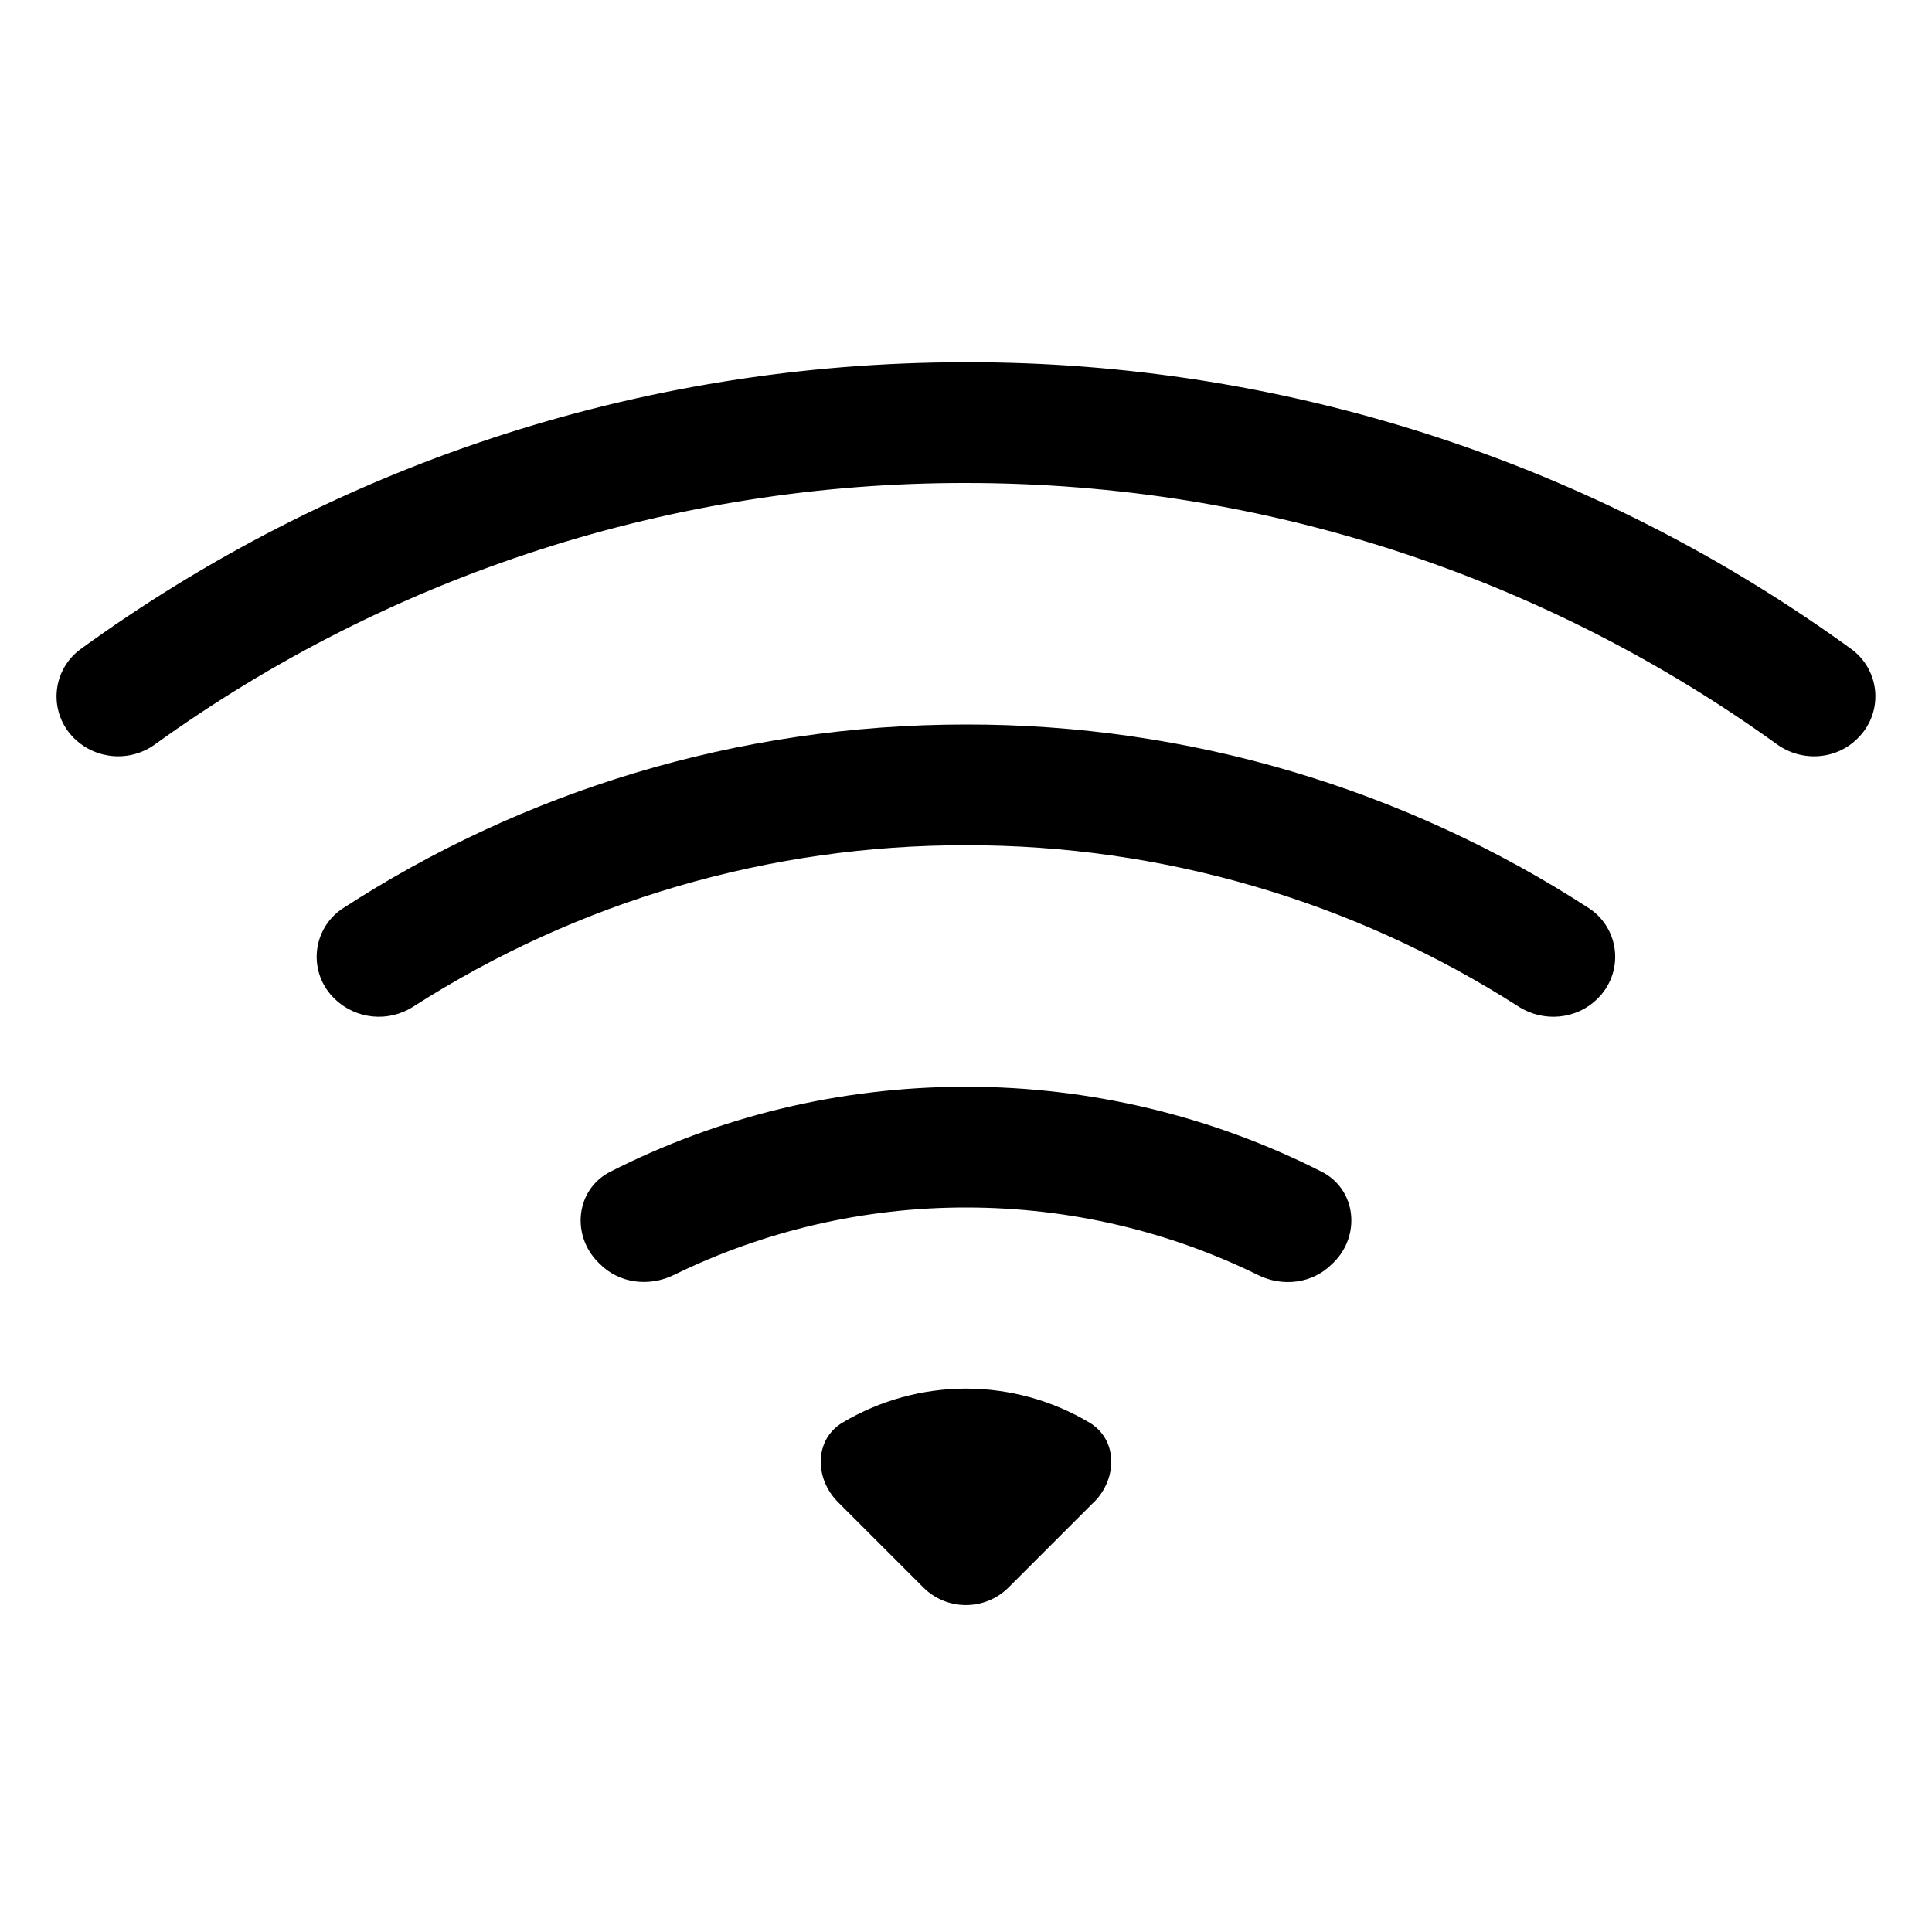
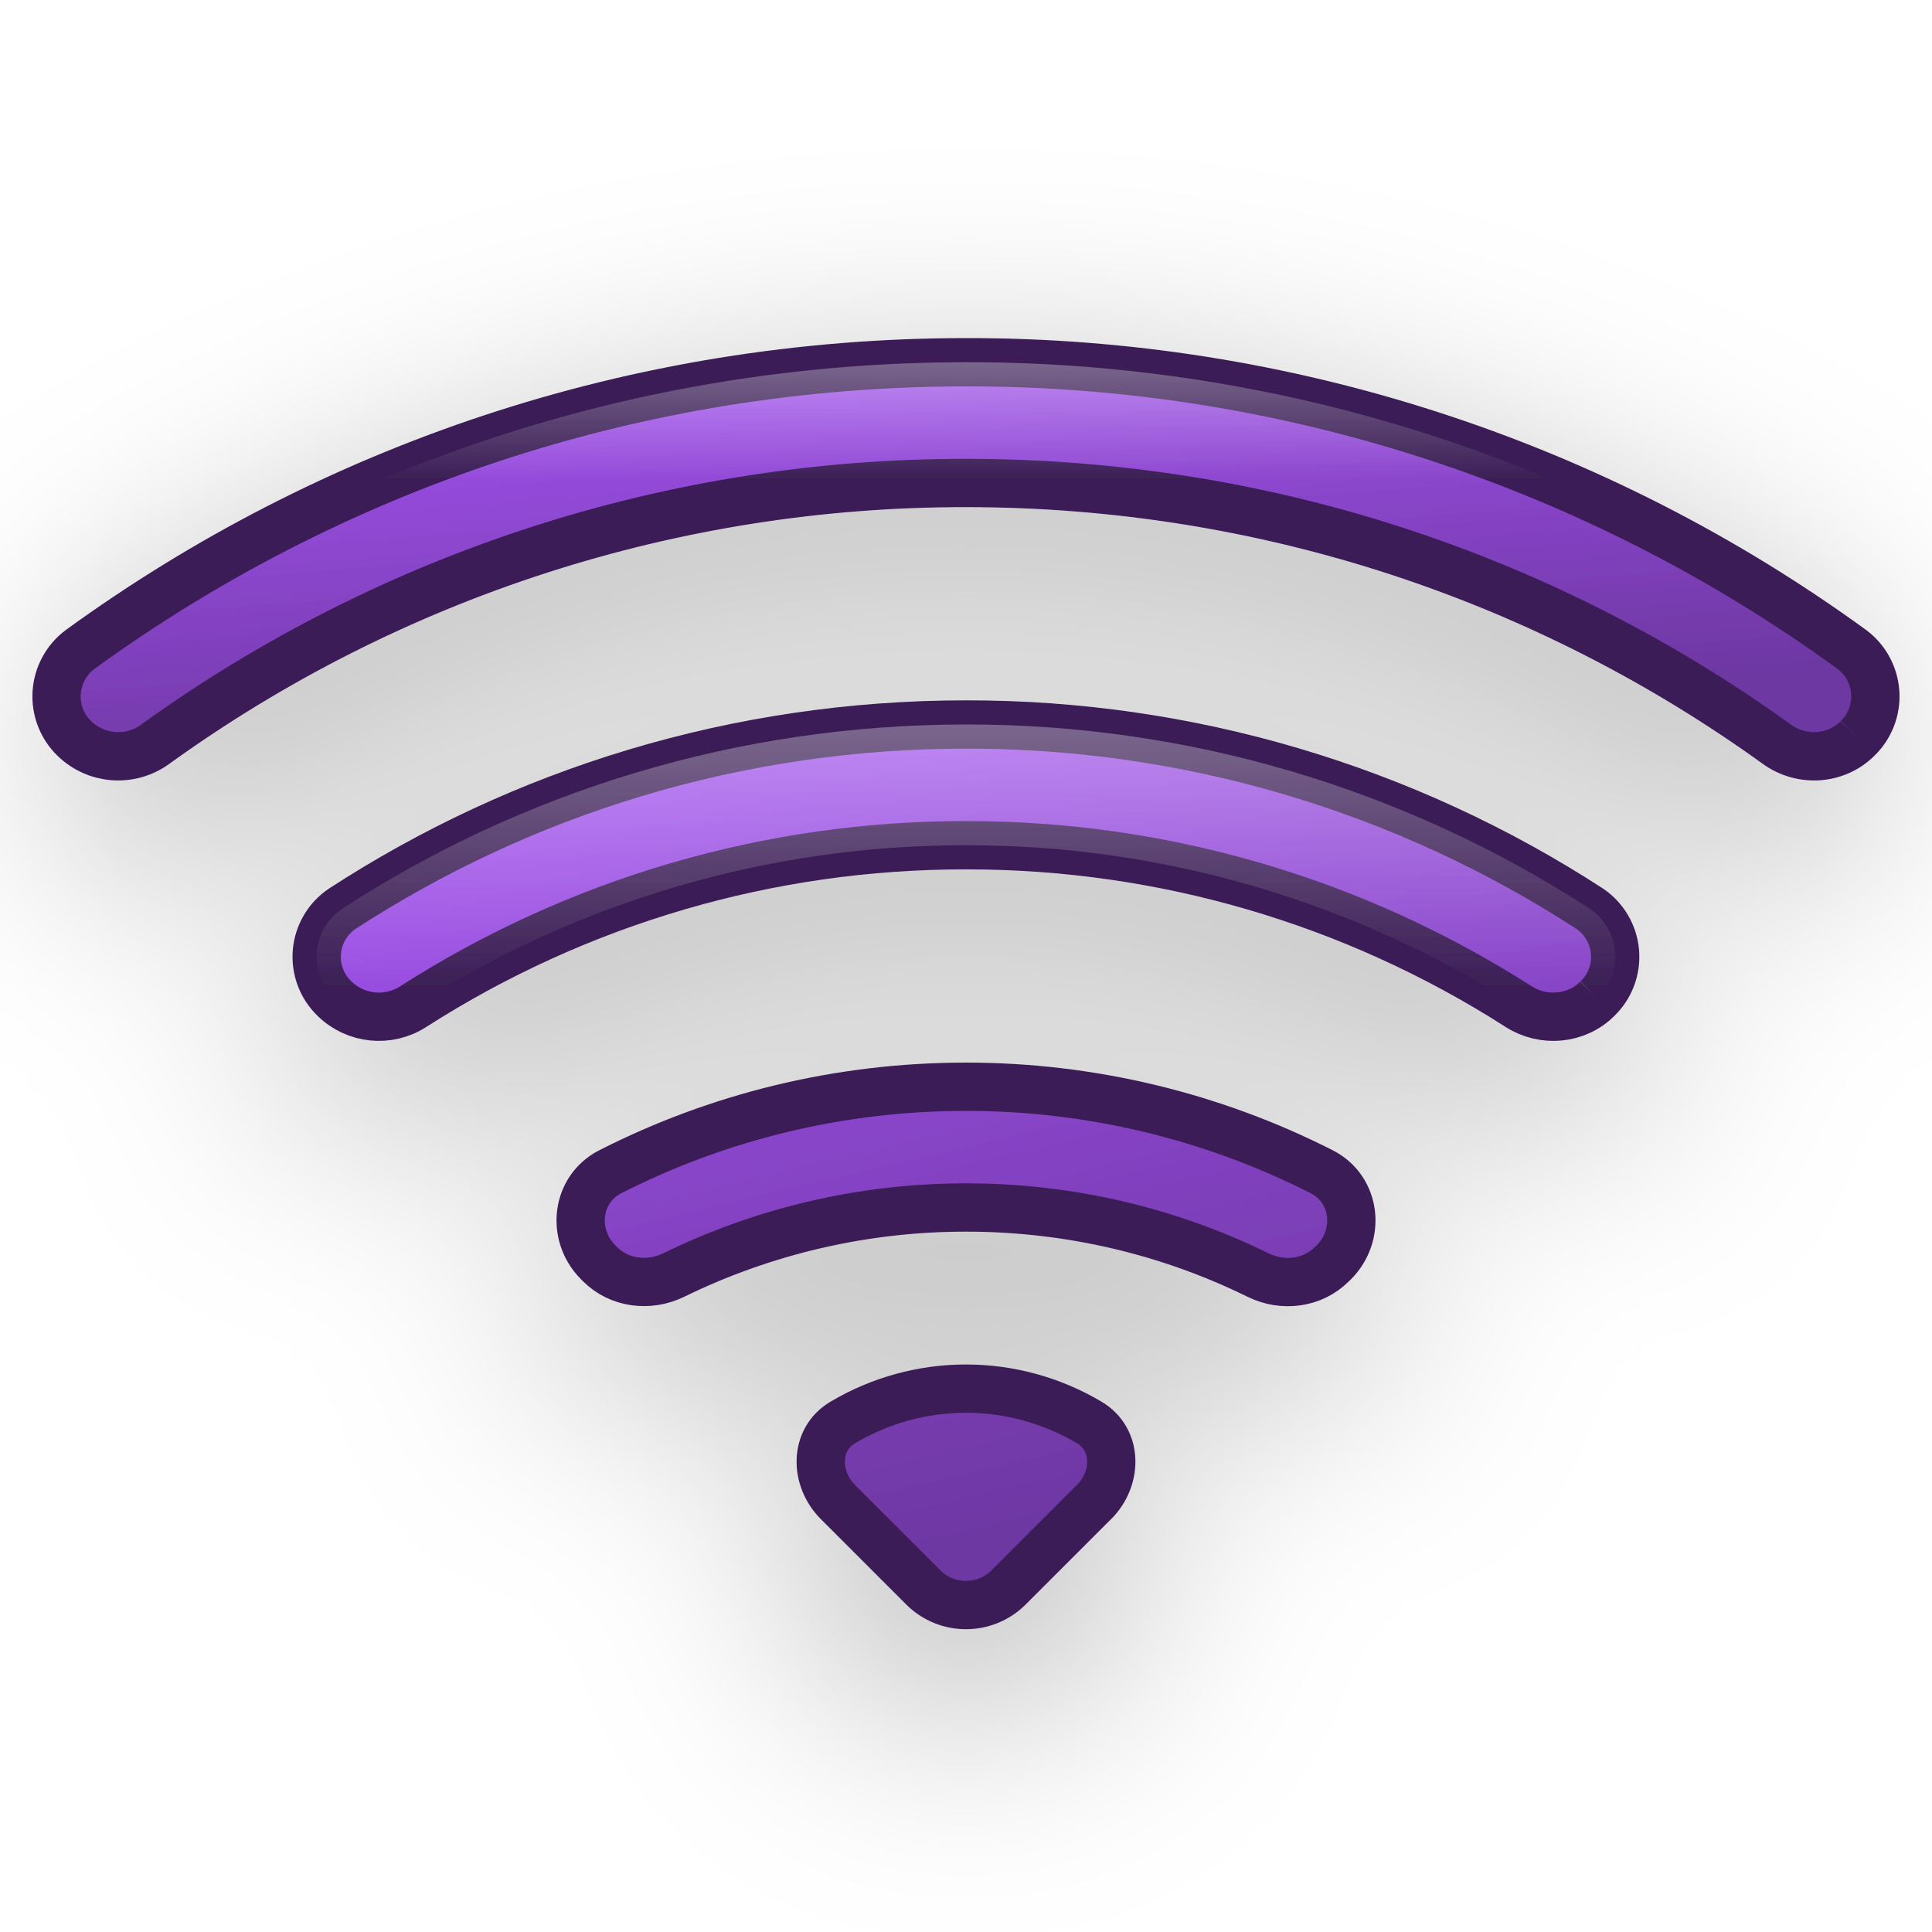
- <svg xmlns="http://www.w3.org/2000/svg" width="16" height="16" fill="currentColor" class="bi bi-wifi" viewBox="0 0 16 16">
-   <path d="M15.384 6.115a.485.485 0 0 0-.047-.736A12.44 12.44 0 0 0 8 3C5.259 3 2.723 3.882.663 5.379a.485.485 0 0 0-.048.736.52.52 0 0 0 .668.05A11.45 11.45 0 0 1 8 4c2.507 0 4.827.802 6.716 2.164.205.148.49.13.668-.049" />
-   <path d="M13.229 8.271a.482.482 0 0 0-.063-.745A9.46 9.46 0 0 0 8 6c-1.905 0-3.68.56-5.166 1.526a.48.48 0 0 0-.063.745.525.525 0 0 0 .652.065A8.46 8.46 0 0 1 8 7a8.46 8.46 0 0 1 4.576 1.336c.206.132.48.108.653-.065m-2.183 2.183c.226-.226.185-.605-.1-.75A6.5 6.5 0 0 0 8 9c-1.06 0-2.062.254-2.946.704-.285.145-.326.524-.1.75l.015.015c.16.16.407.19.611.09A5.5 5.5 0 0 1 8 10c.868 0 1.69.201 2.42.56.203.1.45.07.61-.091zM9.06 12.44c.196-.196.198-.52-.04-.66A2 2 0 0 0 8 11.5a2 2 0 0 0-1.02.28c-.238.14-.236.464-.04.66l.706.706a.5.5 0 0 0 .707 0l.707-.707z" />
+ <svg xmlns="http://www.w3.org/2000/svg" width="16" height="16" viewBox="0 0 16 16">
+   <defs>
+     <linearGradient id="body" x1="0" y1="0" x2="0.35" y2="1">
+       <stop offset="0" stop-color="#a855f7" />
+       <stop offset="1" stop-color="#6d37a1" />
+     </linearGradient>
+     <linearGradient id="sheen" x1="0" y1="0" x2="0" y2="1">
+       <stop offset="0" stop-color="#ffffff" stop-opacity="0.32" />
+       <stop offset="0.3" stop-color="#ffffff" stop-opacity="0" />
+     </linearGradient>
+   </defs>
+   <g style="filter:drop-shadow(0 0.6px 1px rgba(0,0,0,0.35))">
+     <path fill="url(#body)" stroke="#3b1e56" stroke-width="0.4" stroke-linejoin="round" d="M15.384 6.115a.485.485 0 0 0-.047-.736A12.44 12.44 0 0 0 8 3C5.259 3 2.723 3.882.663 5.379a.485.485 0 0 0-.048.736.52.52 0 0 0 .668.05A11.45 11.45 0 0 1 8 4c2.507 0 4.827.802 6.716 2.164.205.148.49.13.668-.049" />
+     <path fill="url(#body)" stroke="#3b1e56" stroke-width="0.4" stroke-linejoin="round" d="M13.229 8.271a.482.482 0 0 0-.063-.745A9.46 9.46 0 0 0 8 6c-1.905 0-3.68.56-5.166 1.526a.48.48 0 0 0-.063.745.525.525 0 0 0 .652.065A8.46 8.46 0 0 1 8 7a8.46 8.46 0 0 1 4.576 1.336c.206.132.48.108.653-.065m-2.183 2.183c.226-.226.185-.605-.1-.75A6.5 6.5 0 0 0 8 9c-1.06 0-2.062.254-2.946.704-.285.145-.326.524-.1.75l.015.015c.16.16.407.19.611.09A5.5 5.5 0 0 1 8 10c.868 0 1.69.201 2.42.56.203.1.45.07.61-.091zM9.06 12.44c.196-.196.198-.52-.04-.66A2 2 0 0 0 8 11.5a2 2 0 0 0-1.02.28c-.238.14-.236.464-.04.66l.706.706a.5.5 0 0 0 .707 0l.707-.707z" />
+     <path fill="url(#sheen)" d="M15.384 6.115a.485.485 0 0 0-.047-.736A12.44 12.44 0 0 0 8 3C5.259 3 2.723 3.882.663 5.379a.485.485 0 0 0-.048.736.52.52 0 0 0 .668.05A11.45 11.45 0 0 1 8 4c2.507 0 4.827.802 6.716 2.164.205.148.49.13.668-.049" />
+     <path fill="url(#sheen)" d="M13.229 8.271a.482.482 0 0 0-.063-.745A9.46 9.46 0 0 0 8 6c-1.905 0-3.68.56-5.166 1.526a.48.48 0 0 0-.063.745.525.525 0 0 0 .652.065A8.46 8.46 0 0 1 8 7a8.46 8.46 0 0 1 4.576 1.336c.206.132.48.108.653-.065m-2.183 2.183c.226-.226.185-.605-.1-.75A6.5 6.5 0 0 0 8 9c-1.06 0-2.062.254-2.946.704-.285.145-.326.524-.1.75l.015.015c.16.16.407.19.611.09A5.5 5.5 0 0 1 8 10c.868 0 1.69.201 2.42.56.203.1.45.07.61-.091zM9.06 12.44c.196-.196.198-.52-.04-.66A2 2 0 0 0 8 11.5a2 2 0 0 0-1.02.28c-.238.14-.236.464-.04.66l.706.706a.5.5 0 0 0 .707 0l.707-.707z" />
+   </g>
</svg>
